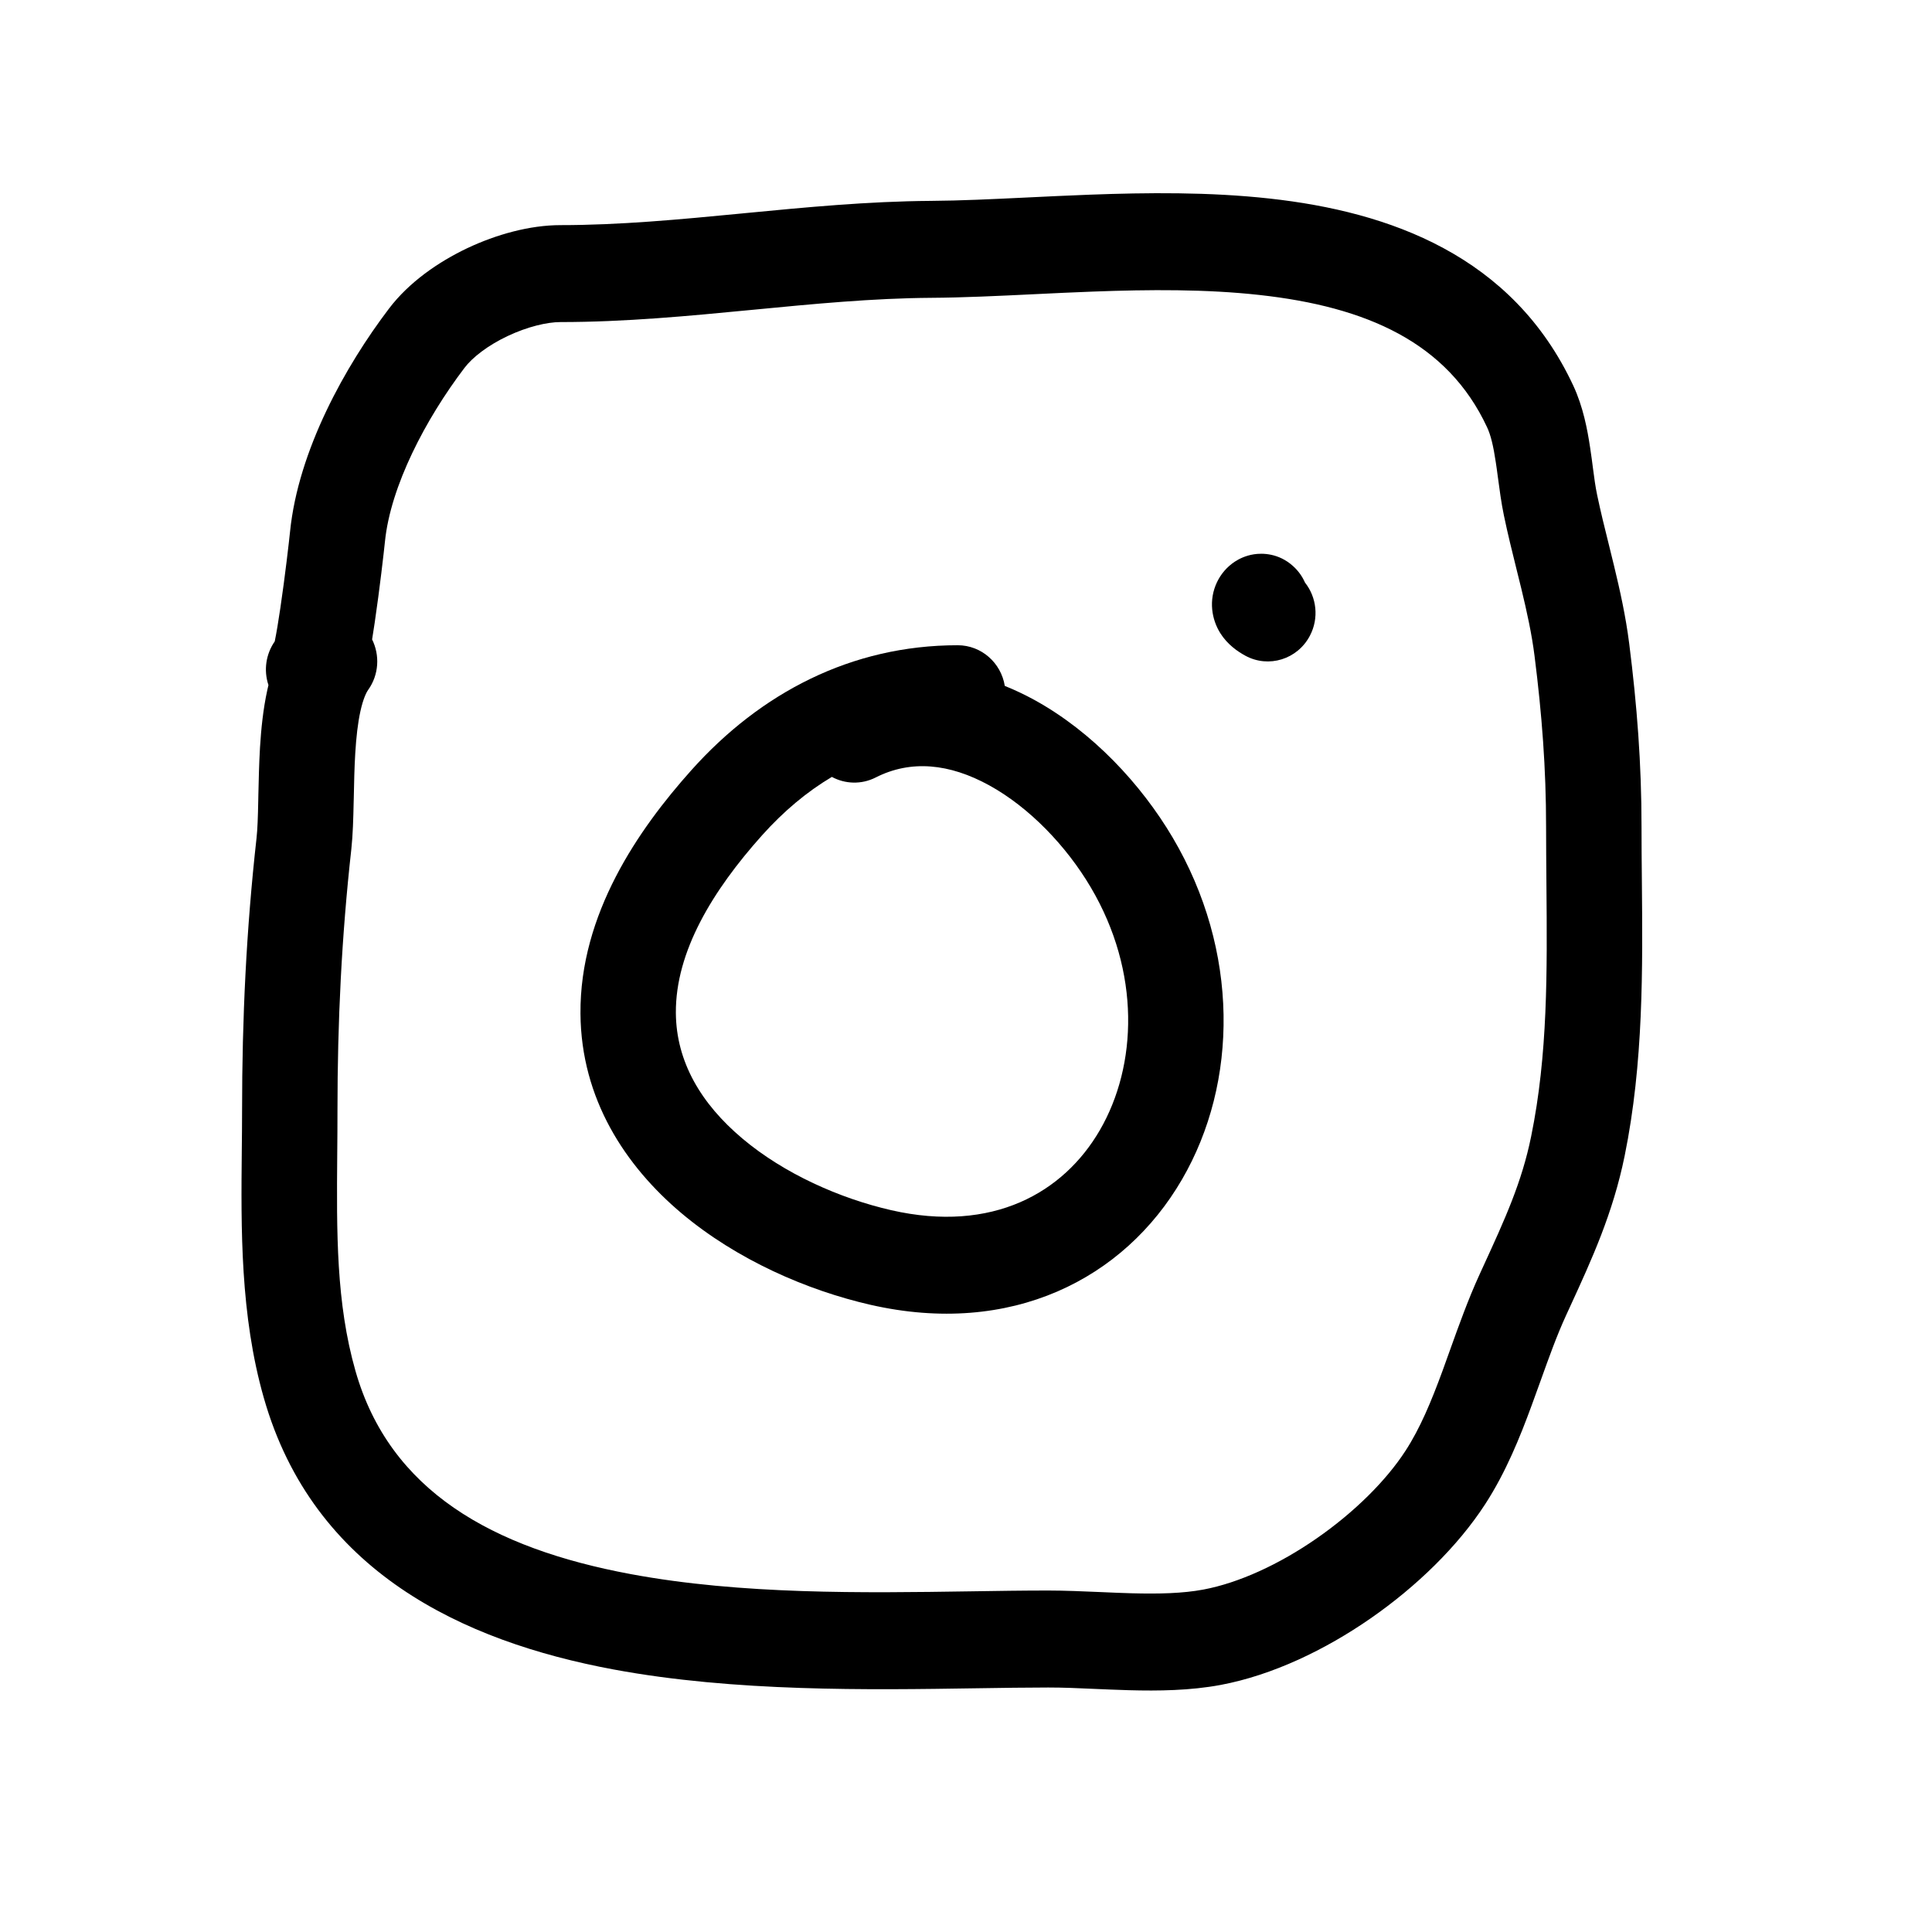
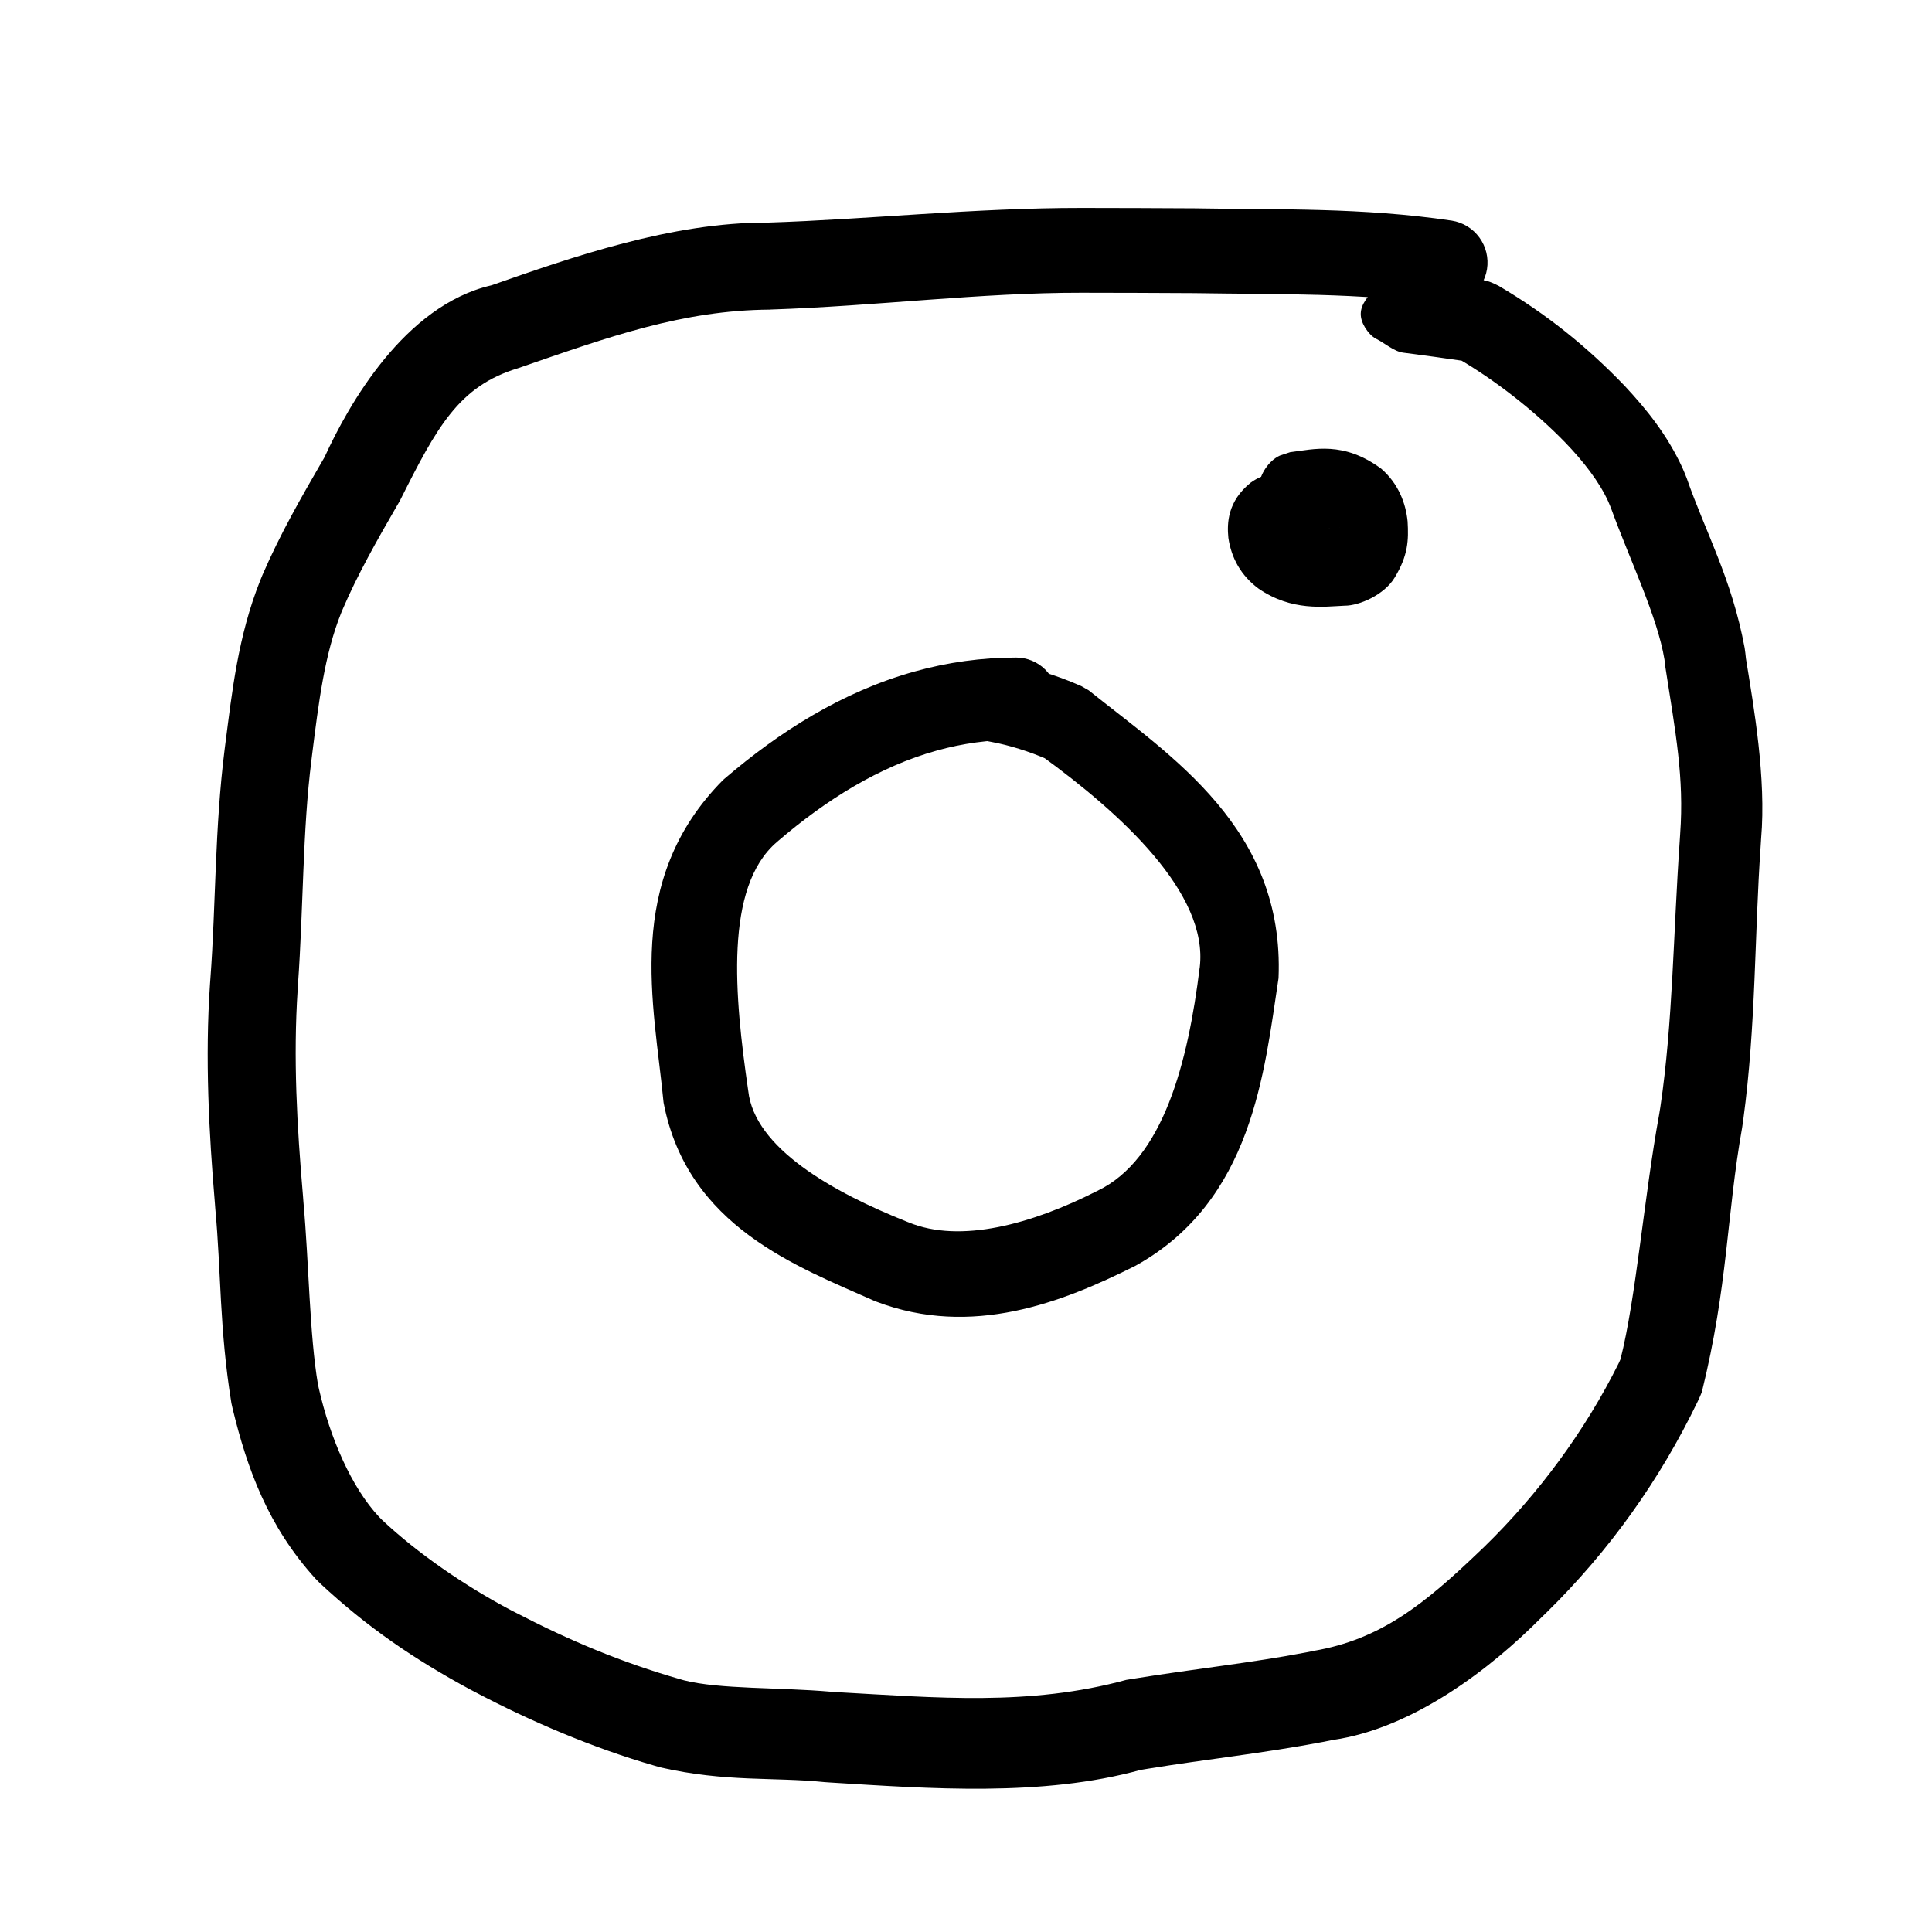
<svg xmlns="http://www.w3.org/2000/svg" width="40" height="40" viewBox="0 0 40 40" fill="none">
-   <path fill-rule="evenodd" clip-rule="evenodd" d="M26.289 4.111C28.764 4.384 31.315 5.286 32.574 7.986C32.778 8.425 32.866 8.895 32.922 9.269C32.947 9.433 32.965 9.571 32.981 9.697C33.008 9.903 33.03 10.071 33.068 10.252C33.14 10.594 33.221 10.924 33.309 11.274C33.344 11.415 33.38 11.56 33.416 11.71C33.538 12.215 33.659 12.756 33.731 13.325C33.892 14.599 33.986 15.81 33.986 17.114C33.986 17.476 33.989 17.843 33.993 18.216C34.01 20.055 34.029 22.006 33.636 23.934C33.394 25.12 32.954 26.079 32.517 27.03C32.485 27.1 32.453 27.169 32.421 27.239C32.229 27.659 32.073 28.095 31.9 28.577C31.84 28.742 31.779 28.913 31.714 29.09C31.471 29.752 31.179 30.479 30.75 31.141C30.179 32.021 29.32 32.852 28.378 33.506C27.437 34.159 26.346 34.682 25.276 34.884C24.641 35.003 23.977 35.01 23.378 34.994C23.112 34.986 22.871 34.976 22.644 34.966C22.317 34.951 22.016 34.938 21.703 34.938C21.247 34.938 20.745 34.946 20.211 34.954C17.995 34.988 15.21 35.031 12.701 34.564C9.574 33.982 6.488 32.534 5.463 28.945C4.971 27.226 4.99 25.428 5.006 23.817C5.009 23.534 5.012 23.257 5.012 22.987C5.012 21.09 5.099 19.251 5.311 17.354C5.332 17.166 5.34 16.91 5.347 16.569C5.348 16.533 5.349 16.497 5.349 16.46C5.356 16.16 5.363 15.818 5.383 15.477C5.406 15.095 5.448 14.681 5.534 14.288C5.542 14.254 5.55 14.219 5.558 14.184C5.454 13.873 5.508 13.537 5.688 13.28C5.723 13.109 5.763 12.869 5.804 12.591C5.902 11.932 5.987 11.185 6.005 11.008C6.175 9.321 7.151 7.577 8.053 6.39C8.468 5.842 9.079 5.421 9.675 5.138C10.274 4.855 10.966 4.661 11.606 4.661C12.829 4.661 14.06 4.545 15.345 4.421L15.425 4.413C16.67 4.293 17.967 4.168 19.273 4.159C19.888 4.155 20.545 4.123 21.258 4.089C21.671 4.069 22.102 4.048 22.555 4.031C23.754 3.986 25.043 3.973 26.289 4.111ZM7.704 13.239C7.866 13.565 7.847 13.969 7.622 14.284C7.582 14.34 7.518 14.472 7.462 14.725C7.408 14.97 7.375 15.265 7.355 15.599C7.337 15.897 7.331 16.199 7.325 16.503C7.324 16.539 7.323 16.576 7.322 16.613C7.315 16.936 7.306 17.286 7.274 17.58C7.072 19.392 6.987 21.155 6.987 22.987C6.987 23.296 6.985 23.599 6.982 23.897C6.969 25.516 6.957 26.974 7.36 28.385C8.069 30.869 10.191 32.056 13.058 32.59C15.353 33.017 17.877 32.98 20.085 32.947C20.648 32.938 21.19 32.93 21.703 32.93C22.043 32.93 22.435 32.947 22.806 32.963C23.026 32.973 23.24 32.982 23.431 32.987C23.995 33.002 24.491 32.99 24.916 32.91C25.645 32.773 26.483 32.391 27.264 31.848C28.044 31.306 28.701 30.652 29.1 30.036C29.4 29.574 29.629 29.026 29.864 28.387C29.915 28.248 29.967 28.102 30.021 27.951C30.201 27.449 30.398 26.898 30.63 26.392C30.655 26.337 30.68 26.282 30.705 26.228C31.16 25.237 31.508 24.477 31.701 23.527C32.047 21.83 32.033 20.133 32.017 18.3C32.014 17.911 32.01 17.516 32.01 17.114C32.01 15.913 31.924 14.789 31.771 13.58C31.714 13.128 31.615 12.675 31.498 12.19C31.467 12.065 31.435 11.935 31.402 11.802C31.312 11.438 31.215 11.051 31.136 10.668C31.083 10.417 31.043 10.113 31.009 9.858C30.995 9.752 30.982 9.653 30.969 9.572C30.919 9.235 30.864 9.006 30.788 8.845C29.97 7.09 28.295 6.352 26.075 6.107C24.974 5.985 23.799 5.993 22.627 6.037C22.227 6.052 21.819 6.071 21.415 6.091C20.67 6.127 19.936 6.162 19.285 6.166C18.068 6.174 16.846 6.292 15.574 6.415L15.532 6.419C14.26 6.542 12.937 6.668 11.606 6.668C11.326 6.668 10.922 6.763 10.509 6.958C10.095 7.154 9.78 7.401 9.617 7.616C8.808 8.681 8.085 10.068 7.97 11.213C7.949 11.416 7.861 12.194 7.758 12.89C7.741 13.006 7.722 13.124 7.704 13.239Z" fill="black" />
-   <path fill-rule="evenodd" clip-rule="evenodd" d="M14.314 15.946C15.742 14.349 17.622 13.359 19.828 13.359C20.319 13.359 20.727 13.724 20.803 14.201C21.014 14.286 21.22 14.384 21.417 14.492C22.616 15.151 23.625 16.234 24.279 17.341C25.662 19.684 25.641 22.41 24.471 24.421C23.274 26.481 20.935 27.68 18.02 27.014C16.713 26.715 15.259 26.086 14.108 25.117C12.95 24.141 12.031 22.756 12.018 20.987C12.002 18.924 13.218 17.171 14.314 15.946ZM17.223 16.085C16.701 16.395 16.218 16.802 15.776 17.296C14.755 18.437 13.984 19.702 13.993 20.972C14 21.977 14.51 22.848 15.369 23.571C16.235 24.301 17.388 24.812 18.453 25.056C20.553 25.535 22.02 24.692 22.77 23.401C23.549 22.06 23.618 20.124 22.584 18.373C22.081 17.52 21.314 16.717 20.478 16.258C19.658 15.808 18.86 15.726 18.13 16.097C17.832 16.248 17.495 16.232 17.223 16.085Z" fill="black" />
-   <path fill-rule="evenodd" clip-rule="evenodd" d="M27.018 12.061C26.967 11.944 26.889 11.826 26.77 11.719C26.47 11.448 26.129 11.45 25.962 11.476C25.786 11.503 25.653 11.572 25.571 11.625C25.401 11.735 25.277 11.887 25.199 12.048C25.016 12.428 25.088 12.827 25.265 13.109C25.417 13.35 25.63 13.492 25.784 13.576C26.265 13.837 26.863 13.652 27.12 13.162C27.312 12.797 27.259 12.364 27.018 12.061Z" fill="black" />
+   <path d="M29.782 6.302C30.012 6.338 30.247 6.282 30.436 6.145C30.624 6.008 30.75 5.802 30.787 5.572C30.823 5.342 30.767 5.107 30.63 4.919C30.493 4.73 30.287 4.604 30.057 4.568C28.197 4.292 26.483 4.345 24.733 4.313C23.957 4.308 23.177 4.306 22.396 4.305C22.395 4.305 22.394 4.305 22.393 4.305C20.161 4.304 17.997 4.542 15.887 4.609C15.886 4.609 15.885 4.609 15.884 4.609C13.915 4.6 11.836 5.325 10.187 5.903C10.182 5.904 10.176 5.906 10.17 5.908C8.374 6.325 7.216 8.378 6.719 9.466C6.701 9.497 6.683 9.527 6.666 9.557C6.235 10.302 5.804 11.048 5.435 11.902C5.42 11.938 5.404 11.975 5.39 12.012C4.925 13.173 4.803 14.344 4.666 15.396C4.661 15.433 4.656 15.47 4.652 15.506C4.444 17.153 4.47 18.737 4.356 20.263C4.353 20.3 4.351 20.337 4.348 20.374C4.243 21.9 4.326 23.455 4.449 24.91C4.452 24.946 4.455 24.982 4.457 25.017C4.58 26.344 4.54 27.502 4.791 29.051C4.799 29.09 4.808 29.129 4.817 29.168C5.118 30.408 5.547 31.599 6.53 32.683C6.56 32.715 6.593 32.748 6.623 32.777C7.608 33.697 8.589 34.359 9.721 34.972C9.754 34.989 9.787 35.007 9.82 35.024C10.978 35.636 12.284 36.192 13.538 36.553C13.583 36.567 13.627 36.58 13.671 36.592C15.037 36.902 16.004 36.788 17.073 36.897C17.112 36.9 17.151 36.902 17.19 36.905C19.25 37.032 21.578 37.207 23.619 36.643C23.672 36.635 23.724 36.626 23.776 36.618C24.96 36.425 26.147 36.301 27.412 36.061C27.47 36.049 27.526 36.038 27.582 36.026C29.264 35.787 30.874 34.537 31.914 33.487C31.953 33.45 31.991 33.413 32.03 33.375C33.319 32.107 34.365 30.642 35.15 29.014C35.181 28.951 35.209 28.886 35.235 28.82C35.778 26.624 35.746 25.158 36.069 23.346C36.077 23.288 36.086 23.23 36.094 23.172C36.356 21.231 36.325 19.354 36.451 17.54C36.455 17.48 36.459 17.422 36.462 17.363C36.57 16.109 36.31 14.636 36.148 13.636C36.141 13.562 36.132 13.487 36.121 13.413C35.854 11.979 35.312 11.022 34.925 9.91C34.897 9.835 34.865 9.761 34.834 9.689C34.518 9.001 34.087 8.472 33.637 7.989C32.852 7.172 32.023 6.506 31.032 5.92C30.804 5.804 30.773 5.819 30.697 5.796C30.636 5.782 30.585 5.773 30.537 5.765C29.996 5.689 29.575 5.721 29.116 5.735C28.917 5.743 28.711 5.902 28.511 5.987C28.423 6.026 28.338 6.114 28.275 6.209C28.211 6.304 28.175 6.398 28.173 6.493C28.171 6.588 28.203 6.684 28.262 6.782C28.322 6.878 28.403 6.97 28.489 7.013C28.674 7.107 28.865 7.279 29.054 7.302C29.474 7.355 29.935 7.42 30.265 7.468C30.288 7.472 30.308 7.476 30.315 7.477C30.31 7.471 30.346 7.502 30.182 7.42C30.959 7.874 31.763 8.499 32.406 9.161C32.781 9.55 33.111 9.974 33.297 10.383C33.316 10.425 33.333 10.467 33.349 10.507C33.749 11.607 34.315 12.765 34.461 13.655C34.468 13.702 34.473 13.748 34.477 13.794C34.692 15.174 34.87 16.099 34.786 17.266C34.783 17.317 34.779 17.369 34.776 17.422C34.644 19.318 34.635 21.174 34.376 22.92C34.368 22.972 34.359 23.023 34.351 23.074C34.041 24.765 33.87 26.894 33.55 28.143C33.539 28.17 33.528 28.195 33.515 28.221C32.816 29.628 31.848 30.937 30.724 32.031C30.69 32.064 30.656 32.096 30.622 32.128C29.497 33.205 28.588 33.944 27.195 34.18C27.147 34.19 27.099 34.2 27.049 34.21C25.927 34.425 24.697 34.557 23.481 34.754C23.427 34.763 23.374 34.771 23.319 34.78C21.318 35.326 19.397 35.149 17.322 35.034C17.284 35.032 17.246 35.029 17.208 35.026C16.126 34.931 14.906 34.978 14.161 34.789C14.136 34.782 14.111 34.775 14.087 34.768C12.867 34.418 11.791 33.966 10.67 33.384C10.639 33.368 10.608 33.352 10.576 33.336C9.633 32.838 8.647 32.162 7.911 31.469C7.891 31.45 7.87 31.429 7.853 31.411C7.269 30.789 6.831 29.753 6.605 28.763C6.598 28.732 6.591 28.7 6.584 28.669C6.407 27.635 6.397 26.158 6.282 24.881C6.28 24.845 6.277 24.809 6.274 24.773C6.147 23.296 6.07 21.902 6.163 20.49C6.165 20.456 6.167 20.422 6.169 20.388C6.284 18.777 6.262 17.208 6.449 15.731C6.453 15.698 6.457 15.665 6.461 15.632C6.597 14.545 6.721 13.54 7.065 12.687C7.076 12.66 7.086 12.634 7.098 12.608C7.397 11.908 7.807 11.182 8.223 10.464C8.241 10.435 8.258 10.406 8.275 10.376C9.046 8.838 9.499 7.995 10.724 7.624C10.728 7.623 10.732 7.622 10.736 7.62C12.617 6.97 14.129 6.424 15.944 6.41C15.945 6.41 15.946 6.409 15.947 6.409C18.158 6.336 20.298 6.058 22.393 6.061C22.394 6.061 22.395 6.061 22.396 6.061C23.173 6.062 23.95 6.064 24.72 6.069C26.44 6.097 28.209 6.061 29.782 6.302Z" fill="black" />
+   <path d="M21.039 15.315C21.265 15.315 21.481 15.226 21.641 15.067C21.8 14.907 21.89 14.691 21.89 14.466C21.89 14.24 21.801 14.024 21.642 13.864C21.482 13.704 21.266 13.615 21.04 13.614C20.331 13.613 19.619 13.712 18.939 13.902C17.431 14.321 16.123 15.161 15.008 16.116C14.996 16.127 14.984 16.137 14.972 16.147C12.895 18.239 13.546 20.804 13.737 22.815C13.738 22.822 13.739 22.829 13.74 22.836C14.237 25.403 16.515 26.225 18.123 26.942C18.129 26.944 18.134 26.946 18.14 26.948C20.128 27.705 22.002 26.958 23.488 26.217C23.495 26.214 23.502 26.21 23.508 26.207C25.934 24.862 26.174 22.204 26.471 20.251C26.471 20.25 26.471 20.25 26.471 20.25C26.598 17.155 24.241 15.656 22.541 14.293L22.391 14.207C22.384 14.204 22.378 14.201 22.371 14.198C22.113 14.084 21.853 13.989 21.587 13.908C21.337 13.833 21.083 13.77 20.817 13.723C20.813 13.723 20.81 13.722 20.807 13.722C20.373 13.606 19.507 13.943 19.243 14.418C19.193 14.497 19.175 14.607 19.182 14.712C19.189 14.817 19.221 14.909 19.28 14.98C19.339 15.051 19.424 15.098 19.527 15.123C19.63 15.148 19.741 15.149 19.827 15.114C20.165 15.033 20.182 15.312 20.518 15.359C20.52 15.359 20.522 15.359 20.524 15.36C20.712 15.395 20.907 15.444 21.099 15.504C21.302 15.567 21.503 15.642 21.694 15.726C21.699 15.729 21.704 15.731 21.709 15.733L21.559 15.646C23.204 16.84 25.027 18.496 24.839 20.033C24.839 20.033 24.839 20.034 24.838 20.034C24.598 21.976 24.091 24.003 22.718 24.656C22.712 24.659 22.706 24.662 22.7 24.665C21.376 25.336 19.887 25.756 18.805 25.305C18.799 25.303 18.794 25.301 18.789 25.299C17.227 24.678 15.622 23.766 15.492 22.587C15.491 22.58 15.49 22.573 15.489 22.567C15.208 20.626 14.992 18.371 16.082 17.436C16.093 17.427 16.103 17.418 16.114 17.408C17.107 16.557 18.209 15.868 19.395 15.54C19.932 15.39 20.483 15.315 21.039 15.315Z" fill="black" />
+   <path d="M26.759 11.337C26.967 11.337 27.167 11.254 27.314 11.107C27.462 10.96 27.544 10.76 27.544 10.552C27.544 10.344 27.462 10.144 27.314 9.997C27.167 9.849 26.967 9.767 26.759 9.767C26.642 9.775 26.467 9.736 26.115 9.869C26.044 9.898 25.968 9.939 25.895 9.993C25.895 9.993 25.894 9.994 25.893 9.994C25.416 10.378 25.401 10.832 25.432 11.134C25.432 11.134 25.432 11.135 25.432 11.135C25.495 11.562 25.698 11.918 26.051 12.182C26.052 12.183 26.053 12.184 26.055 12.185C26.745 12.662 27.421 12.558 27.838 12.54C27.84 12.54 27.842 12.54 27.844 12.54C28.142 12.54 28.661 12.316 28.876 11.957C28.876 11.956 28.877 11.955 28.878 11.954C29.155 11.496 29.165 11.183 29.143 10.796C29.143 10.796 29.143 10.796 29.143 10.796C29.106 10.423 28.956 10.016 28.598 9.705C28.597 9.704 28.596 9.703 28.594 9.702C27.813 9.128 27.203 9.302 26.711 9.362L26.5 9.432C26.499 9.432 26.498 9.433 26.497 9.433C26.256 9.543 26.09 9.833 26.073 10.019C26.045 10.211 26.083 10.331 26.058 10.416C26.058 10.417 26.058 10.418 26.058 10.418C26.033 10.506 26.01 10.592 25.988 10.676C25.958 10.791 25.93 10.904 25.902 11.015C25.865 11.162 25.888 11.318 25.966 11.449C26.045 11.579 26.172 11.673 26.319 11.71C26.466 11.747 26.623 11.723 26.753 11.645C26.883 11.567 26.977 11.44 27.014 11.293C27.042 11.182 27.069 11.072 27.097 10.965C27.118 10.886 27.139 10.809 27.16 10.734C27.16 10.733 27.16 10.733 27.16 10.732C27.181 10.661 27.264 10.624 27.312 10.672C27.369 10.714 27.319 10.878 27.226 10.917C27.225 10.917 27.225 10.918 27.224 10.918L27.013 10.988C27.323 10.91 27.643 10.994 27.537 10.954C27.537 10.954 27.536 10.954 27.536 10.954C27.5 10.917 27.53 10.924 27.535 10.966C27.535 10.966 27.535 10.966 27.535 10.966C27.553 11.007 27.505 11.148 27.548 11.057C27.548 11.057 27.549 11.057 27.549 11.057C27.582 10.981 27.763 10.906 27.732 10.922C27.732 10.922 27.731 10.922 27.731 10.922C27.301 10.963 27.039 10.912 27.008 10.871C27.008 10.871 27.008 10.871 27.008 10.871C27.039 10.9 27.026 10.884 27.032 10.916C27.032 10.916 27.032 10.916 27.032 10.916C27.024 10.935 27.061 11.056 26.825 11.259C26.824 11.259 26.824 11.259 26.824 11.259C26.788 11.286 26.753 11.304 26.726 11.316C26.587 11.361 26.649 11.33 26.759 11.337Z" fill="black" />
</svg>
